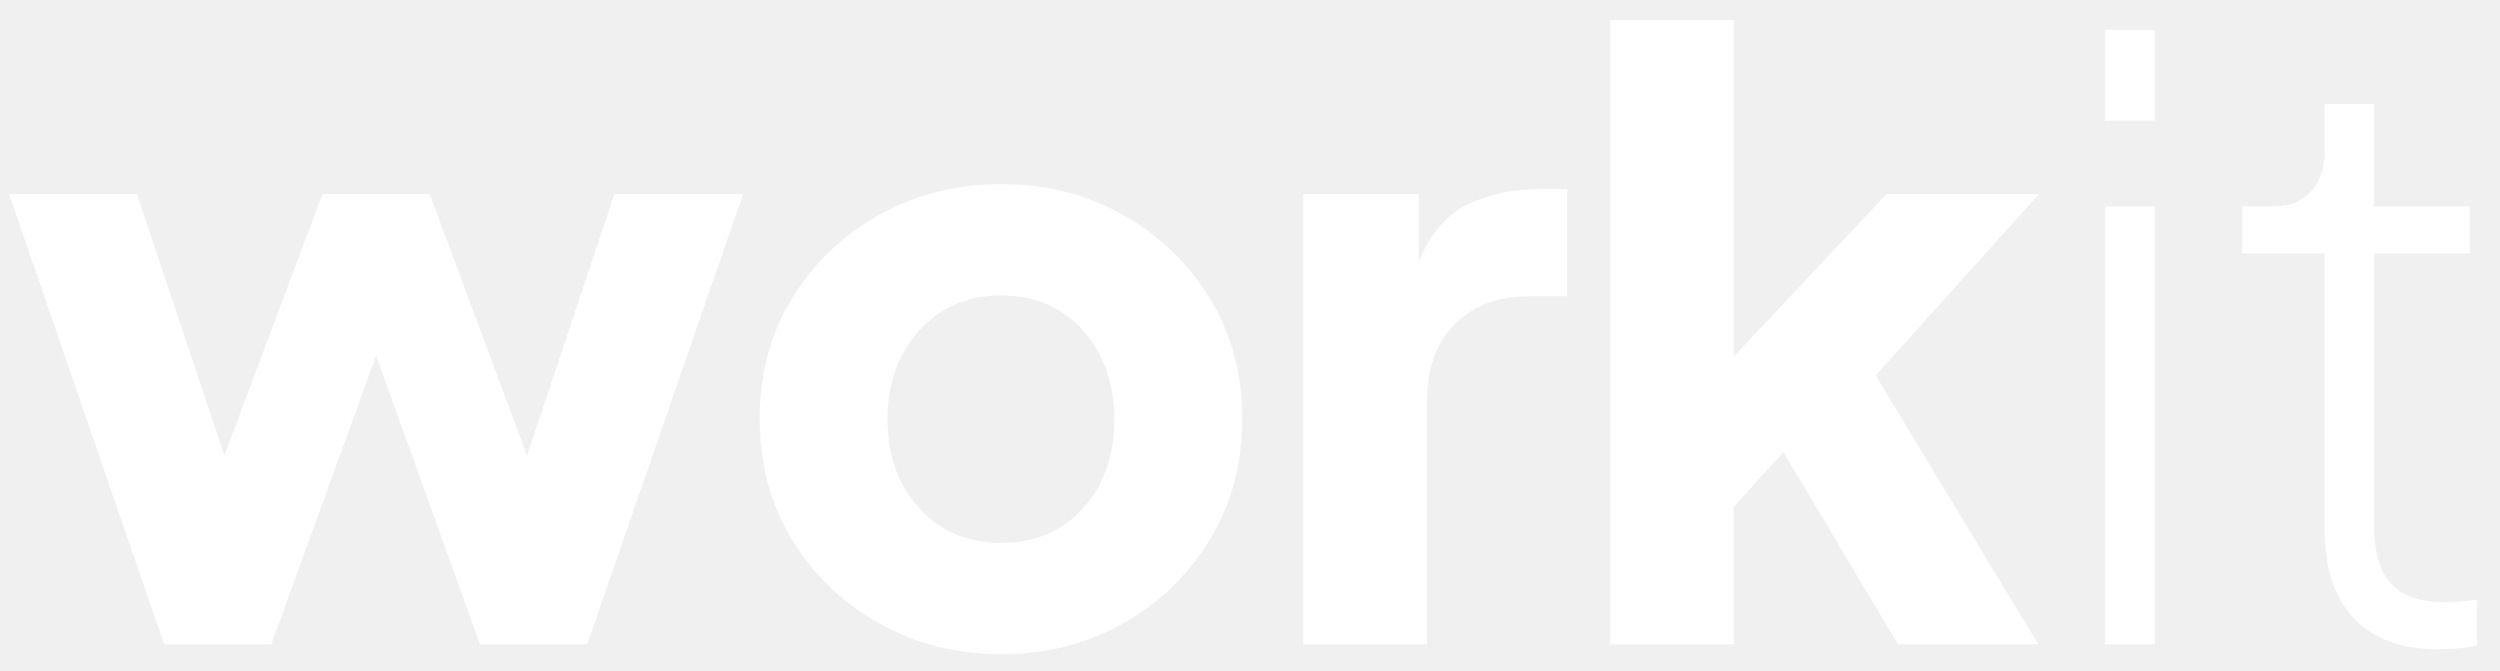
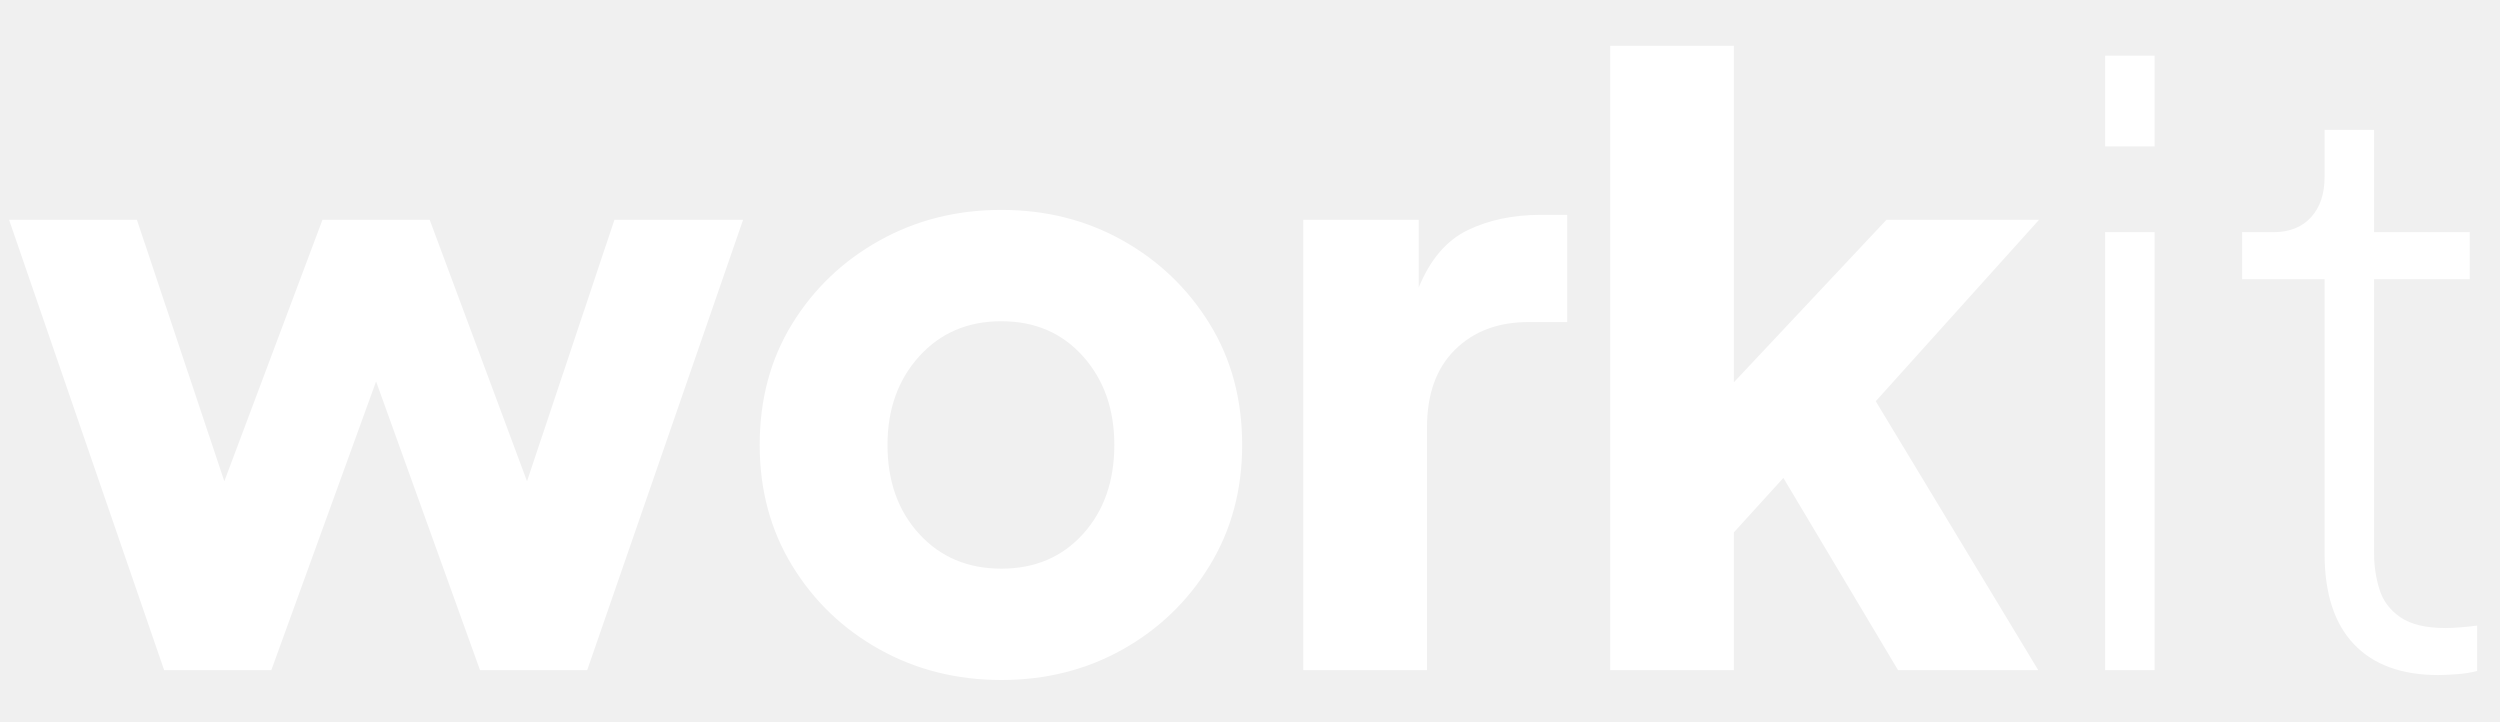
- <svg xmlns="http://www.w3.org/2000/svg" width="97" height="26" viewBox="0 0 97 26">
-   <path fill="#FFF" d="m10.528 25 4.064-11.2L18.624 25h4.16l6.048-17.472H23.84l-3.392 10.144-3.776-10.144h-4.16L8.704 17.672 5.312 7.528H.352L6.368 25h4.16Zm28.324.384c1.728 0 3.296-.395 4.704-1.184a9.132 9.132 0 0 0 3.376-3.248c.842-1.376 1.264-2.939 1.264-4.688 0-1.77-.422-3.339-1.264-4.704a9.173 9.173 0 0 0-3.376-3.232c-1.408-.79-2.976-1.184-4.704-1.184-1.728 0-3.302.395-4.72 1.184a9.138 9.138 0 0 0-3.392 3.232c-.843 1.365-1.264 2.933-1.264 4.704 0 1.75.42 3.312 1.264 4.688a9.097 9.097 0 0 0 3.392 3.248c1.418.79 2.992 1.184 4.72 1.184Zm0-4.32c-1.302 0-2.363-.448-3.184-1.344-.822-.896-1.232-2.048-1.232-3.456 0-1.387.41-2.533 1.232-3.44.82-.907 1.882-1.36 3.184-1.36 1.3 0 2.357.453 3.168 1.36.81.907 1.216 2.053 1.216 3.44 0 1.408-.406 2.56-1.216 3.456-.811.896-1.867 1.344-3.168 1.344ZM55.367 25v-9.408c0-1.301.363-2.31 1.088-3.024.725-.715 1.675-1.072 2.848-1.072h1.504v-4.16h-1.024c-1.067 0-2.01.197-2.832.592-.821.395-1.456 1.136-1.904 2.224V7.528h-4.48V25h4.8Zm11.908 0v-5.344l1.92-2.112L73.643 25h5.44l-6.304-10.432 6.336-7.04h-5.92l-5.92 6.304V.776h-4.8V25h4.8ZM83.598 4.68V1.16h-1.92v3.52h1.92Zm0 20.32V8.008h-1.92V25h1.92Zm11.012.192c.17 0 .405-.01.704-.032.298-.021.565-.064.8-.128v-1.76a11.29 11.29 0 0 1-1.216.096c-.768 0-1.355-.139-1.76-.416a2.012 2.012 0 0 1-.816-1.088 4.628 4.628 0 0 1-.208-1.376V9.832h3.712V8.008h-3.712V4.04h-1.92v1.824c0 .661-.176 1.184-.528 1.568-.352.384-.838.576-1.456.576h-1.216v1.824h3.2v10.656c0 1.536.378 2.704 1.136 3.504.757.8 1.85 1.2 3.28 1.2Z" />
+ <svg xmlns="http://www.w3.org/2000/svg" width="97" height="28" viewBox="0 0 97 28" fill="none">
+   <path fill-rule="evenodd" clip-rule="evenodd" d="M67.275 26V20.656L69.195 18.544L73.643 26H79.083L72.779 15.568L79.115 8.528H73.195L67.275 14.832V1.776H62.475V26H67.275ZM43.556 25.2C42.148 25.989 40.58 26.384 38.852 26.384C37.123 26.384 35.55 25.989 34.132 25.2C32.713 24.411 31.582 23.328 30.739 21.952C29.897 20.576 29.476 19.013 29.476 17.264C29.476 15.493 29.897 13.925 30.739 12.56C31.582 11.195 32.713 10.117 34.132 9.328C35.55 8.539 37.123 8.144 38.852 8.144C40.58 8.144 42.148 8.539 43.556 9.328C44.964 10.117 46.089 11.195 46.931 12.56C47.774 13.925 48.196 15.493 48.196 17.264C48.196 19.013 47.774 20.576 46.931 21.952C46.089 23.328 44.964 24.411 43.556 25.2ZM14.592 14.8L10.528 26H6.368L0.352 8.528H5.312L8.704 18.672L12.512 8.528H16.672L20.448 18.672L23.84 8.528H28.832L22.784 26H18.624L14.592 14.8ZM38.852 22.064C37.55 22.064 36.489 21.616 35.667 20.72C34.846 19.824 34.435 18.672 34.435 17.264C34.435 15.877 34.846 14.731 35.667 13.824C36.489 12.917 37.55 12.464 38.852 12.464C40.153 12.464 41.209 12.917 42.02 13.824C42.83 14.731 43.236 15.877 43.236 17.264C43.236 18.672 42.83 19.824 42.02 20.72C41.209 21.616 40.153 22.064 38.852 22.064ZM55.367 16.592V26H50.567V8.528H55.047V11.152C55.495 10.064 56.13 9.323 56.951 8.928C57.772 8.533 58.716 8.336 59.783 8.336H60.807V12.496H59.303C58.13 12.496 57.18 12.853 56.455 13.568C55.73 14.283 55.367 15.291 55.367 16.592ZM83.598 2.16V5.68H81.678V2.16H83.598ZM83.598 26V9.008H81.678V26H83.598ZM95.314 26.16C95.015 26.181 94.78 26.192 94.61 26.192C93.18 26.192 92.087 25.792 91.33 24.992C90.572 24.192 90.194 23.024 90.194 21.488V10.832H86.994V9.008H88.21C88.828 9.008 89.314 8.816 89.666 8.432C90.018 8.048 90.194 7.525 90.194 6.864V5.04H92.114V9.008H95.826V10.832H92.114V21.488C92.114 21.957 92.183 22.416 92.322 22.864C92.46 23.312 92.732 23.675 93.138 23.952C93.543 24.229 94.13 24.368 94.898 24.368C95.068 24.368 95.276 24.357 95.522 24.336C95.767 24.315 95.964 24.293 96.114 24.272V26.032C95.879 26.096 95.612 26.139 95.314 26.16Z" fill="white" />
</svg>
